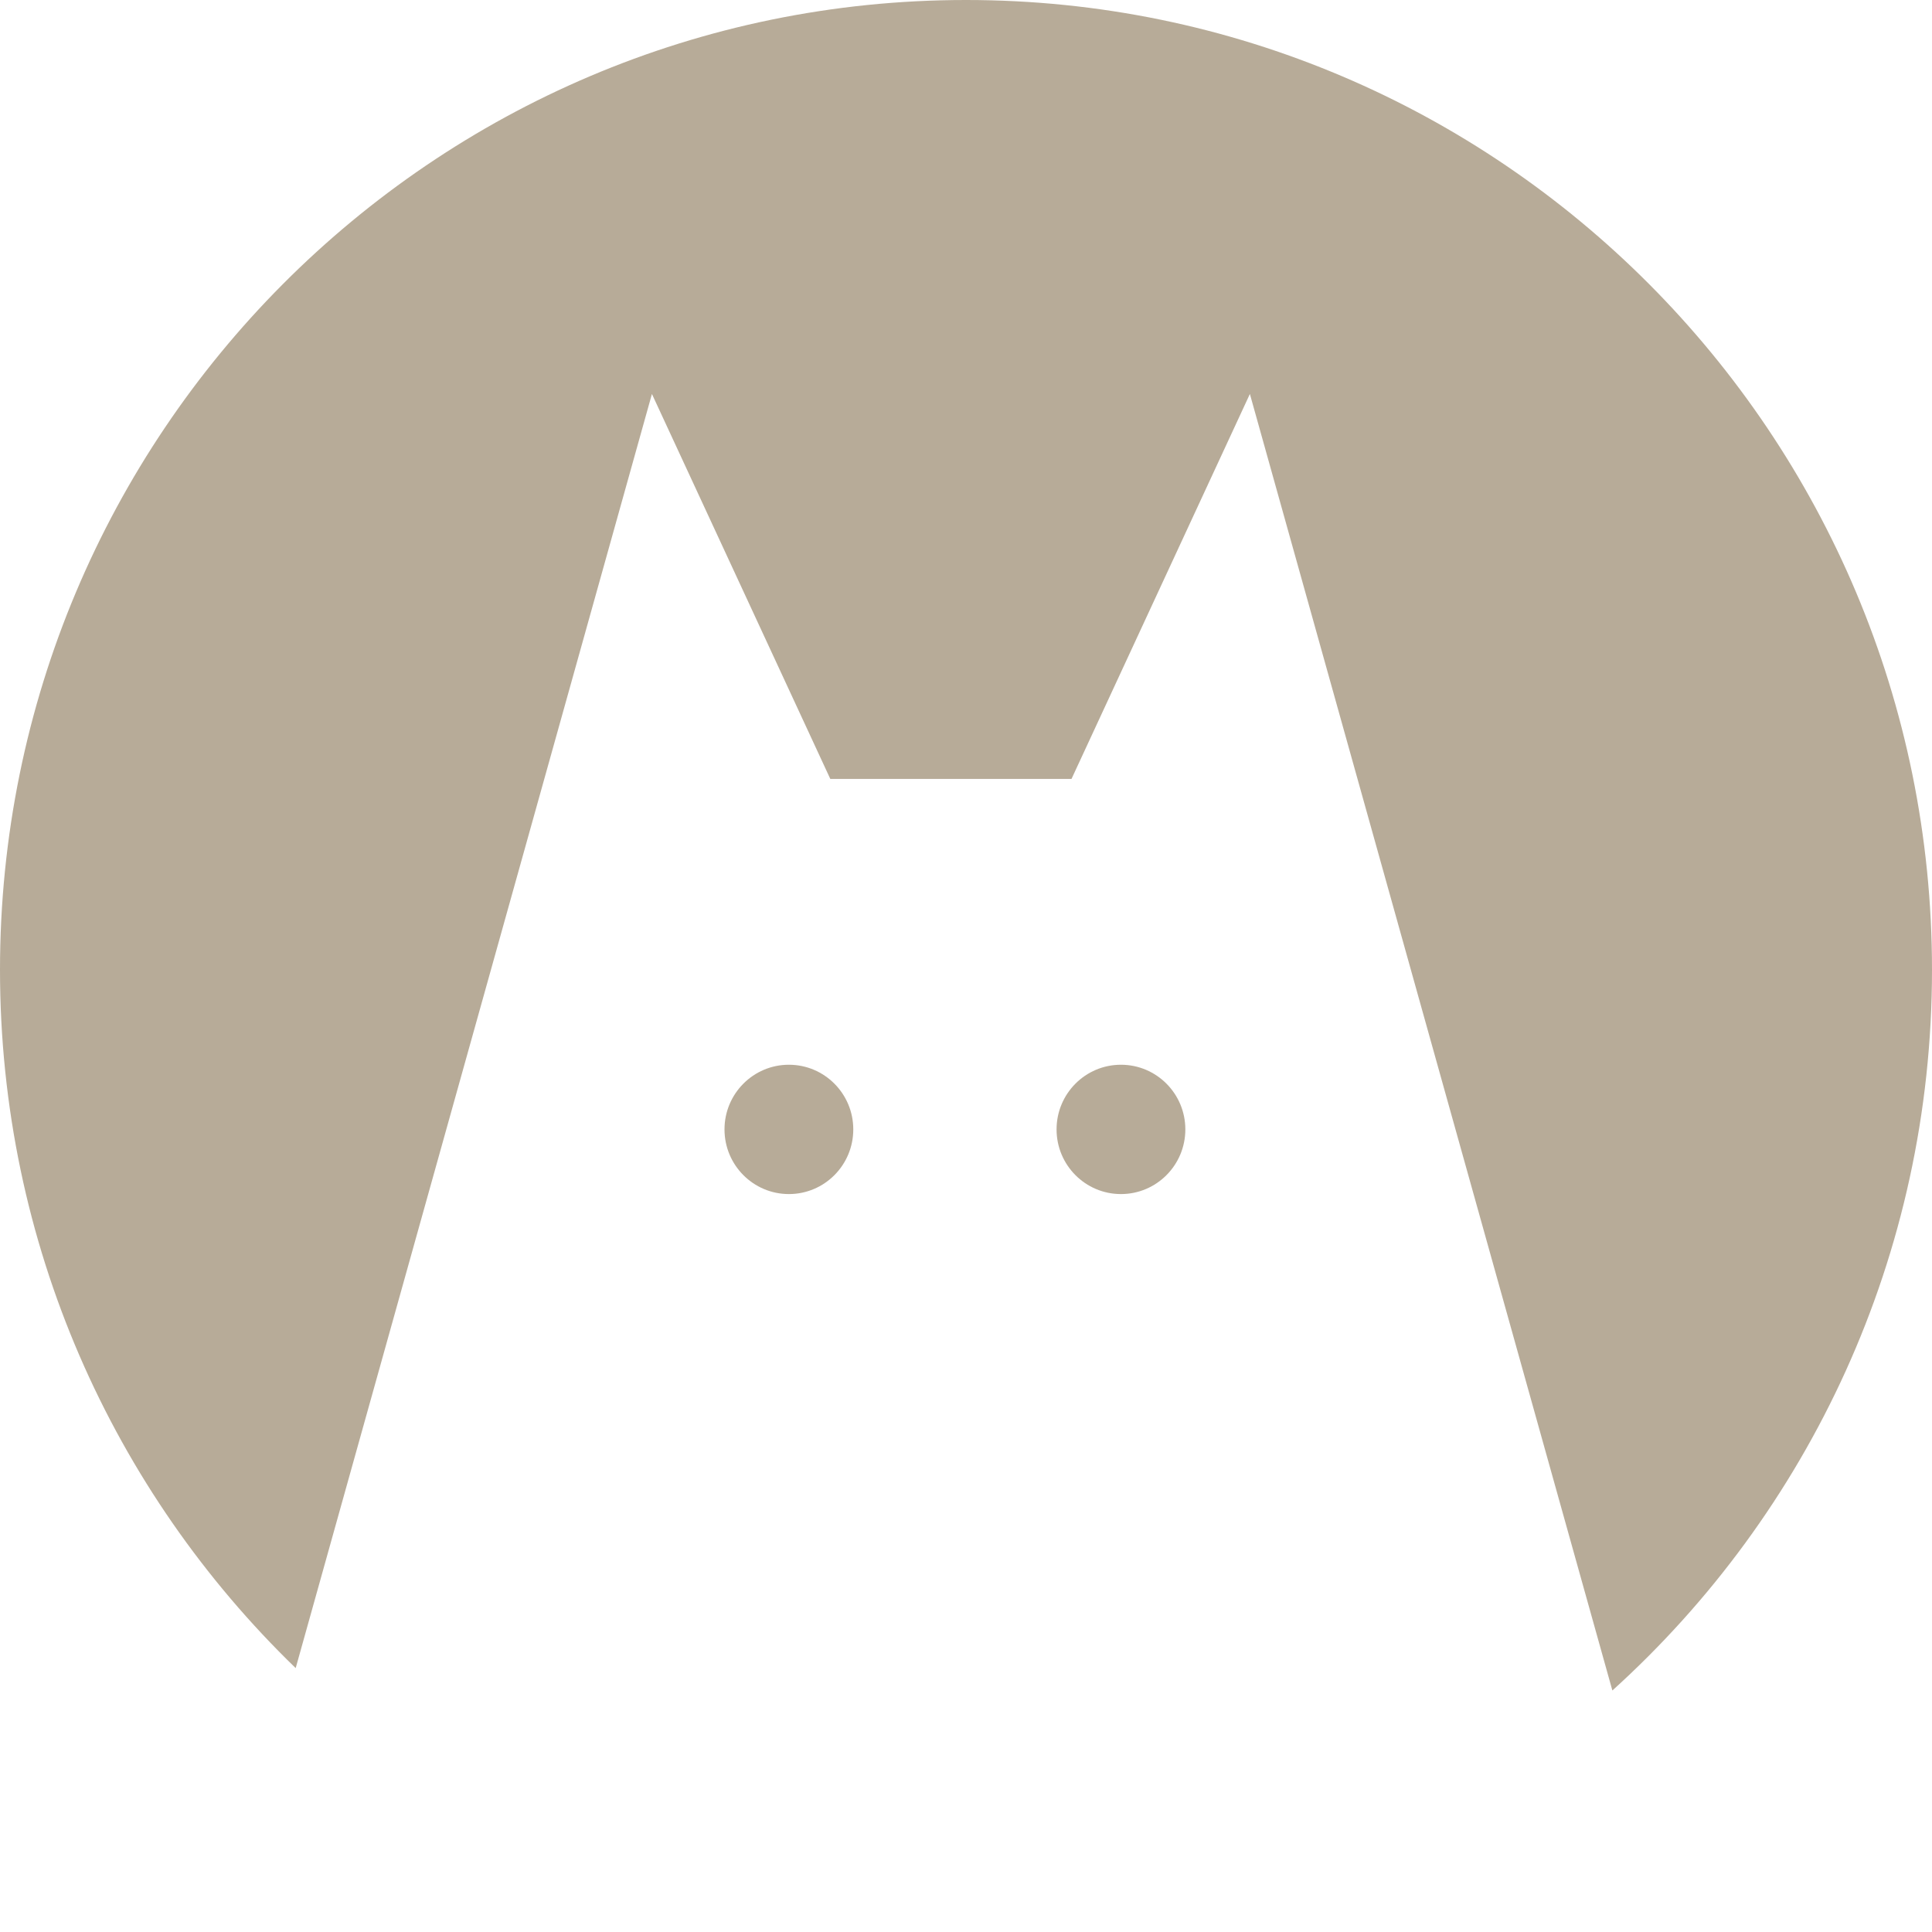
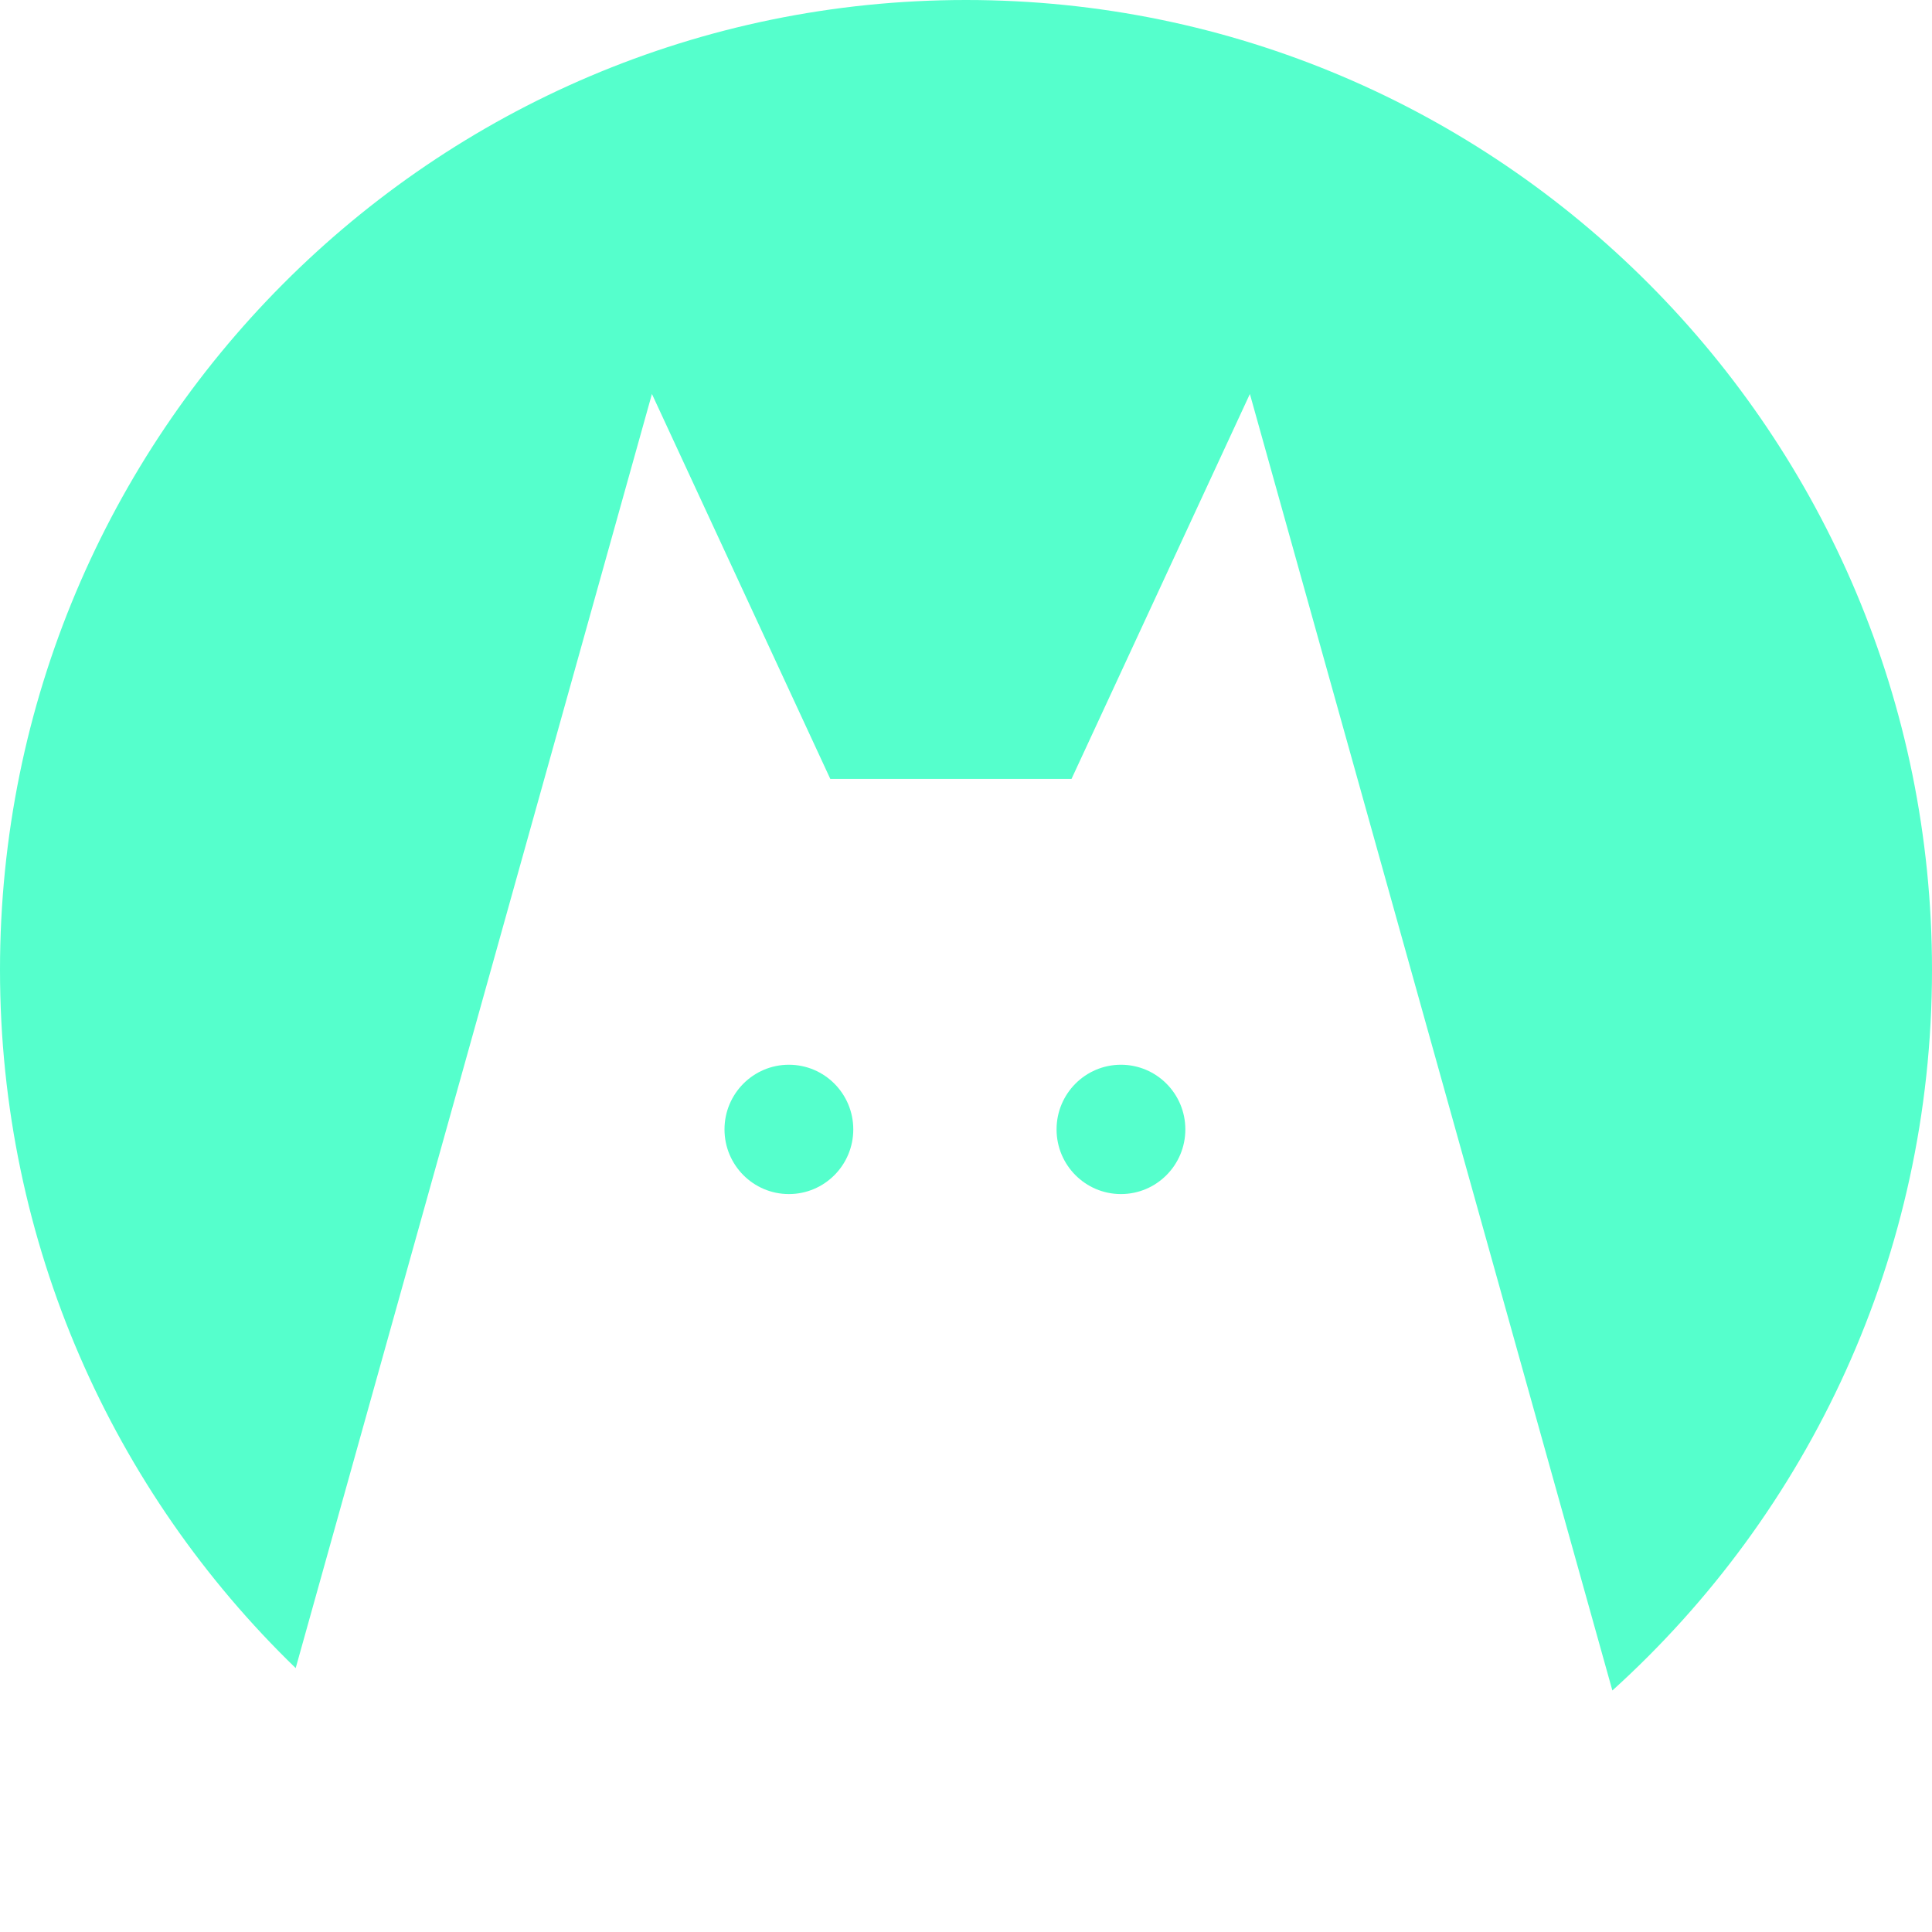
<svg xmlns="http://www.w3.org/2000/svg" width="64" height="64" viewBox="0 0 64 64" fill="none">
-   <path fill-rule="evenodd" clip-rule="evenodd" d="M53.412 56C59.913 50.12 64 41.602 64 32.126C64 14.383 49.673 0 32 0C14.327 0 0 14.383 0 32.126C0 41.211 3.756 49.415 9.795 55.258L21.596 13.051L27.505 25.803H31.5H35.495L41.404 13.051L53.412 56Z" fill="#B7AB98" />
-   <ellipse cx="26.133" cy="37.413" rx="2.133" ry="2.142" fill="#B7AB98" />
-   <ellipse cx="37.133" cy="37.413" rx="2.133" ry="2.142" fill="#B7AB98" />
+   <path fill-rule="evenodd" clip-rule="evenodd" d="M53.412 56C59.913 50.12 64 41.602 64 32.126C64 14.383 49.673 0 32 0C14.327 0 0 14.383 0 32.126C0 41.211 3.756 49.415 9.795 55.258L21.596 13.051L27.505 25.803H31.5H35.495L41.404 13.051L53.412 56Z" fill="#55ffcc" />
+   <ellipse cx="26.133" cy="37.413" rx="2.133" ry="2.142" fill="#55ffcc" />
+   <ellipse cx="37.133" cy="37.413" rx="2.133" ry="2.142" fill="#55ffcc" />
</svg>
